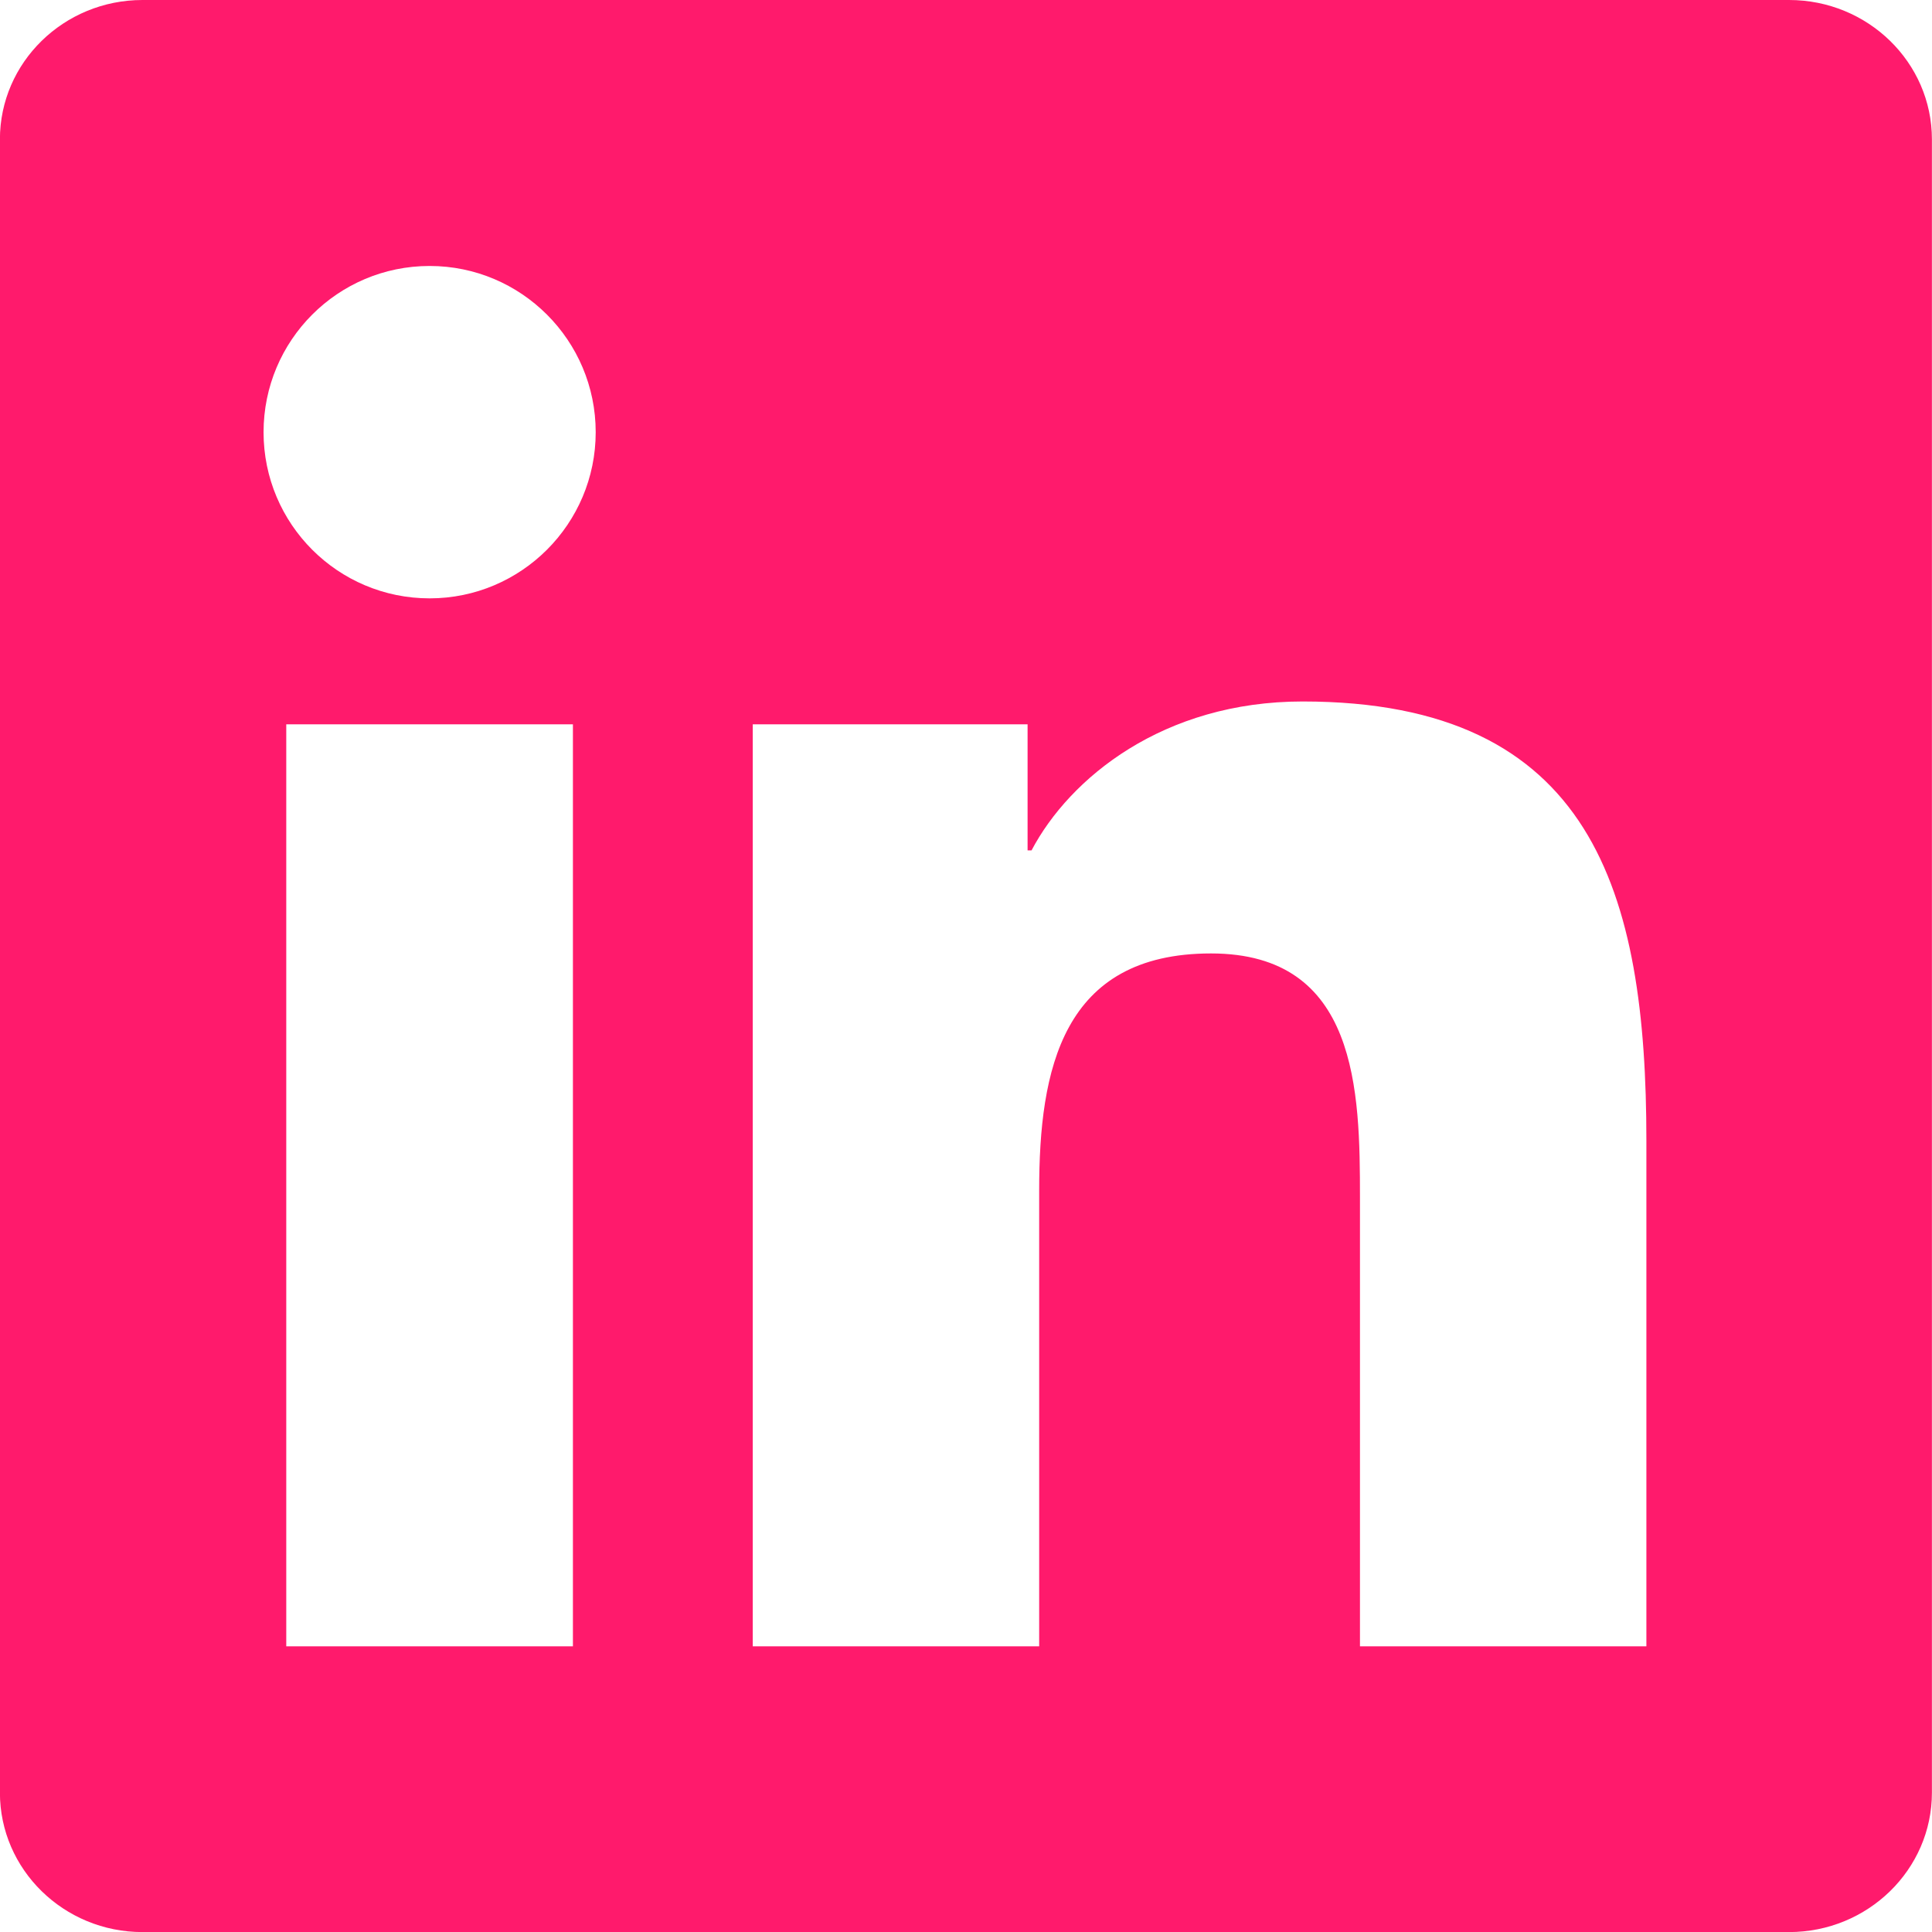
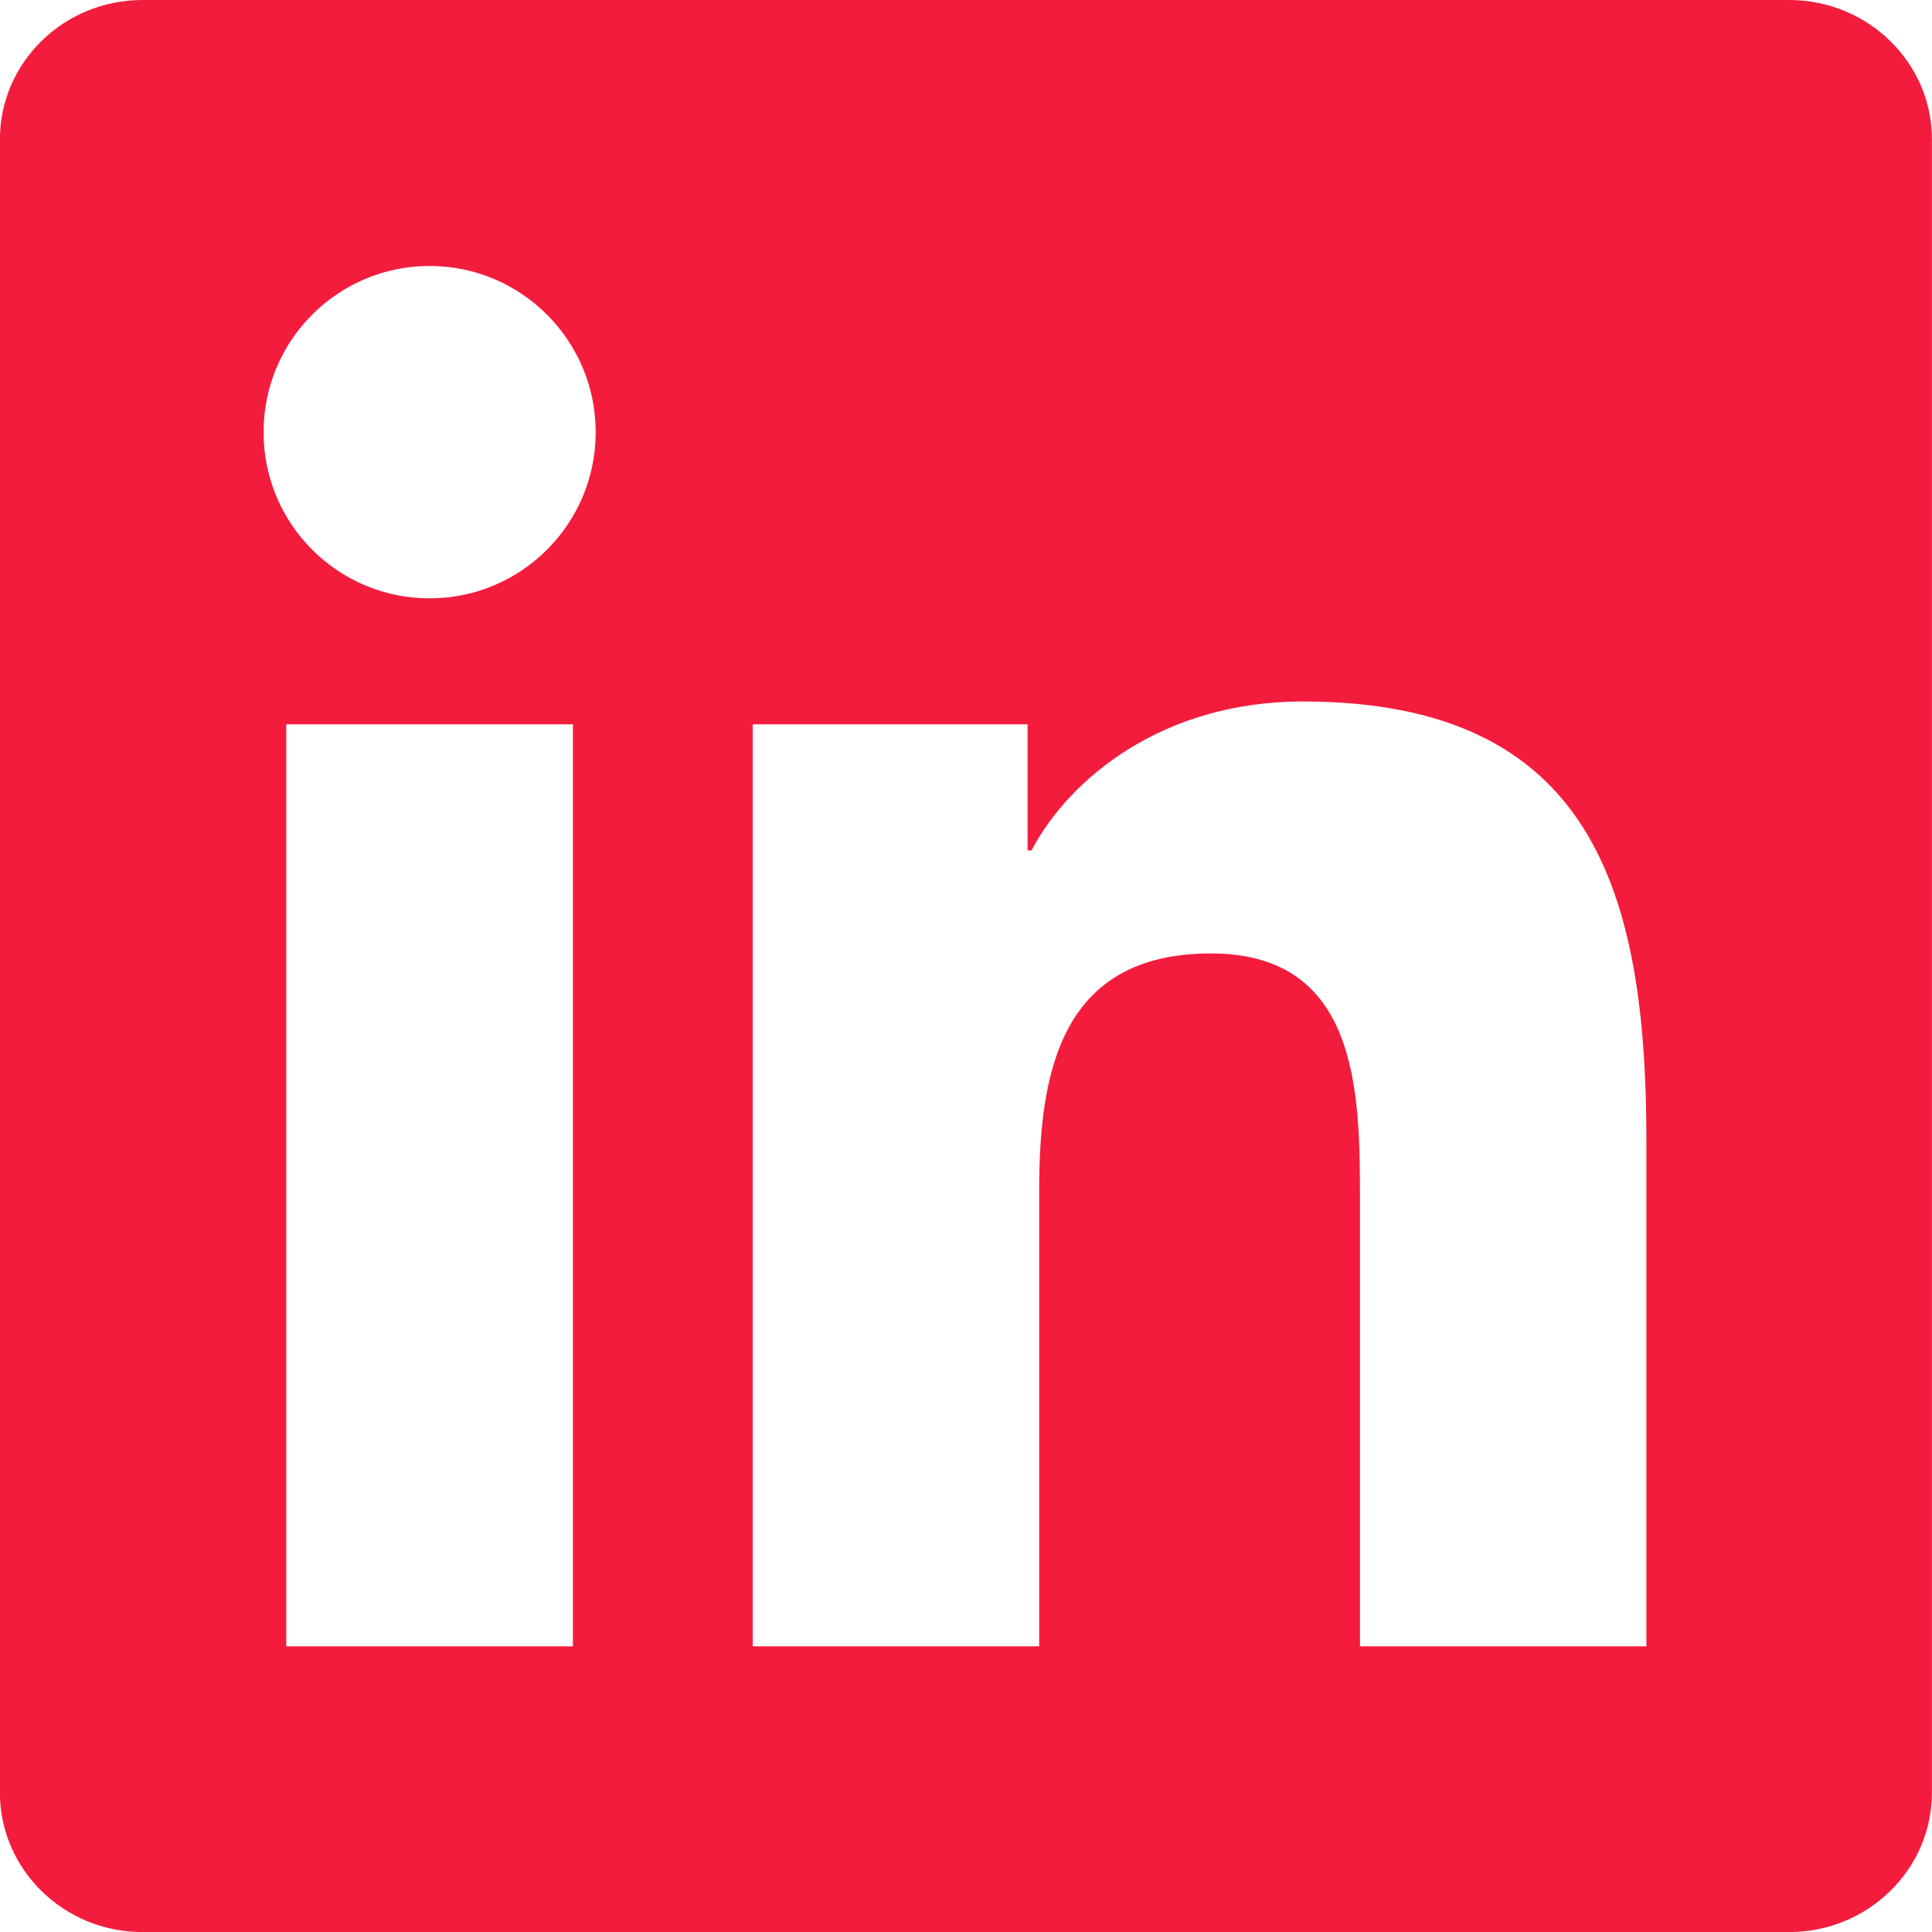
<svg xmlns="http://www.w3.org/2000/svg" height="24" viewBox="0 0 24 24" width="24">
-   <path d="m20.452 20.451h-3.558v-5.57c0-1.328-.024-3.037-1.85-3.037-1.853 0-2.135 1.448-2.135 2.942v5.665h-3.558v-11.453h3.414v1.566h.049c.475-.901 1.637-1.85 3.368-1.85 3.605 0 4.27 2.372 4.27 5.456zm-15.115-13.018c-1.141 0-2.063-.925-2.063-2.064 0-1.14.922-2.065 2.063-2.065 1.138 0 2.063.925 2.063 2.065 0 1.139-.925 2.064-2.063 2.064zm-1.781 13.018h3.561v-11.453h-3.561zm18.668-20.451h-20.454c-.977 0-1.771.775-1.771 1.731v20.538c0 .956.794 1.732 1.771 1.732h20.454c.979 0 1.775-.776 1.775-1.732v-20.538c0-.956-.796-1.731-1.775-1.731z" fill="#FF1A6C" fill-rule="evenodd" />
+   <path d="m20.452 20.451h-3.558v-5.57c0-1.328-.024-3.037-1.85-3.037-1.853 0-2.135 1.448-2.135 2.942v5.665h-3.558v-11.453h3.414v1.566h.049c.475-.901 1.637-1.85 3.368-1.85 3.605 0 4.27 2.372 4.27 5.456zm-15.115-13.018c-1.141 0-2.063-.925-2.063-2.064 0-1.14.922-2.065 2.063-2.065 1.138 0 2.063.925 2.063 2.065 0 1.139-.925 2.064-2.063 2.064zm-1.781 13.018h3.561v-11.453h-3.561zm18.668-20.451h-20.454c-.977 0-1.771.775-1.771 1.731v20.538c0 .956.794 1.732 1.771 1.732h20.454c.979 0 1.775-.776 1.775-1.732v-20.538c0-.956-.796-1.731-1.775-1.731z" fill="#F41C3D" fill-rule="evenodd" />
</svg>
